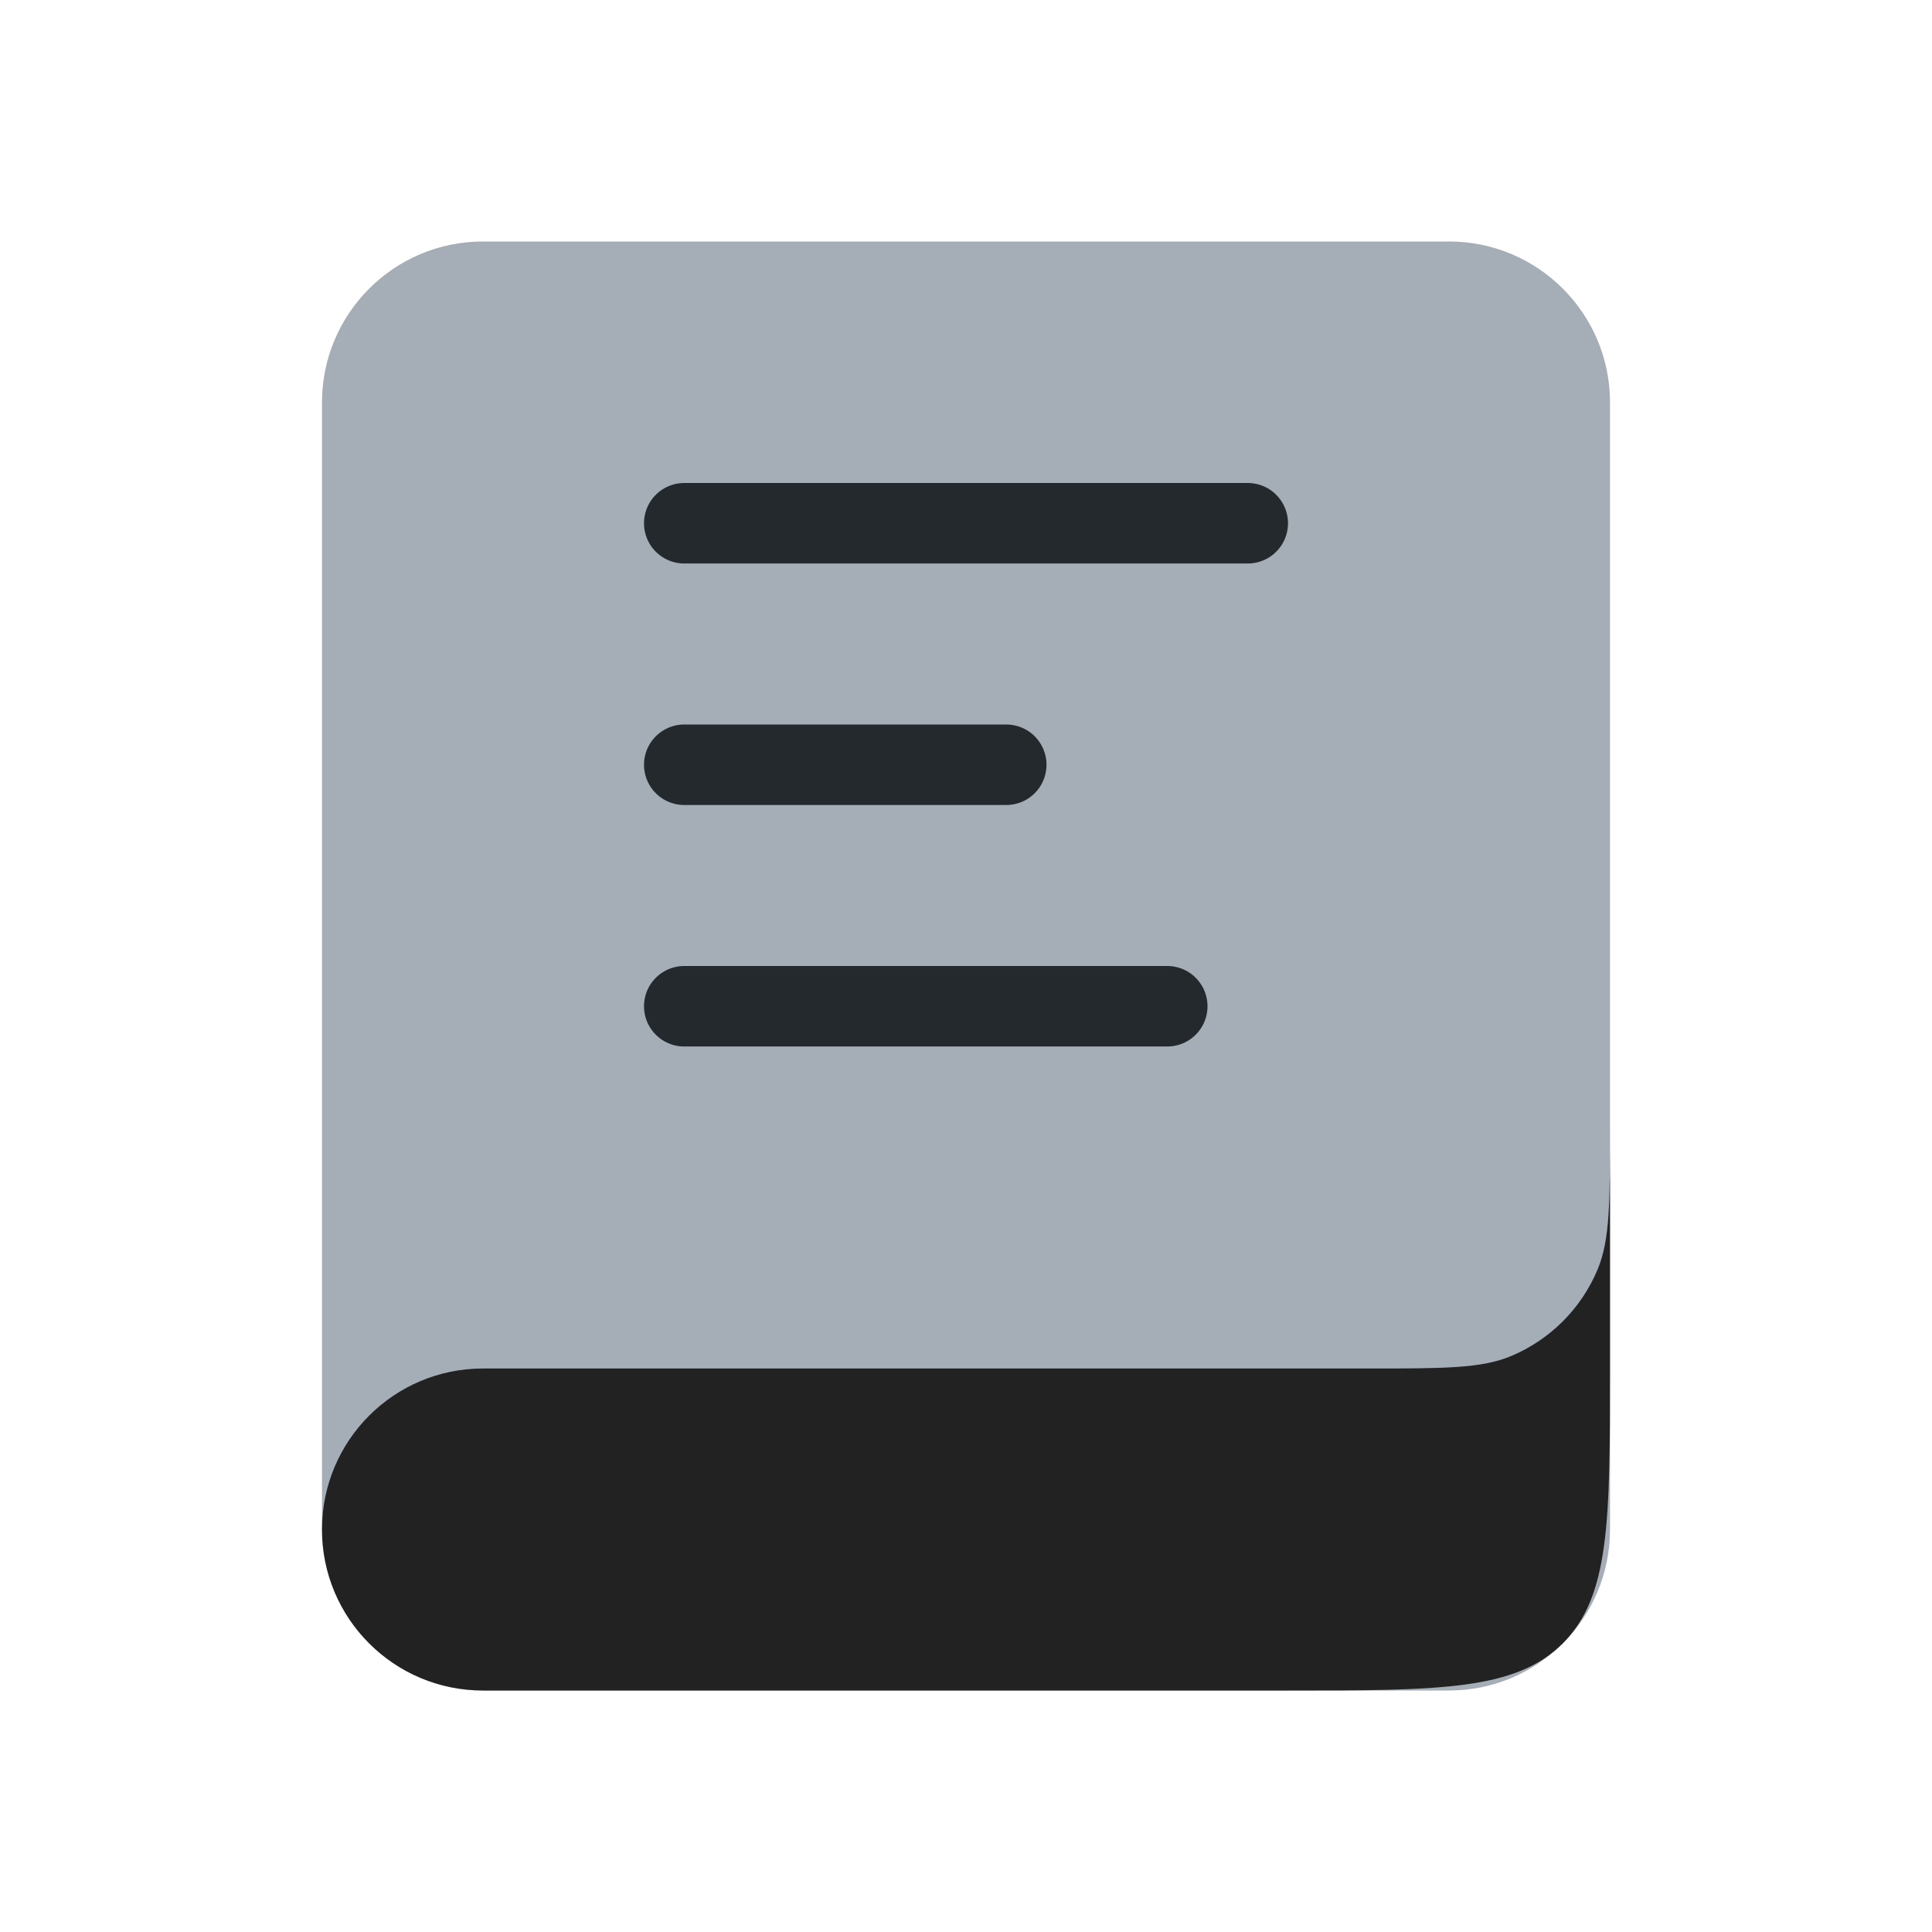
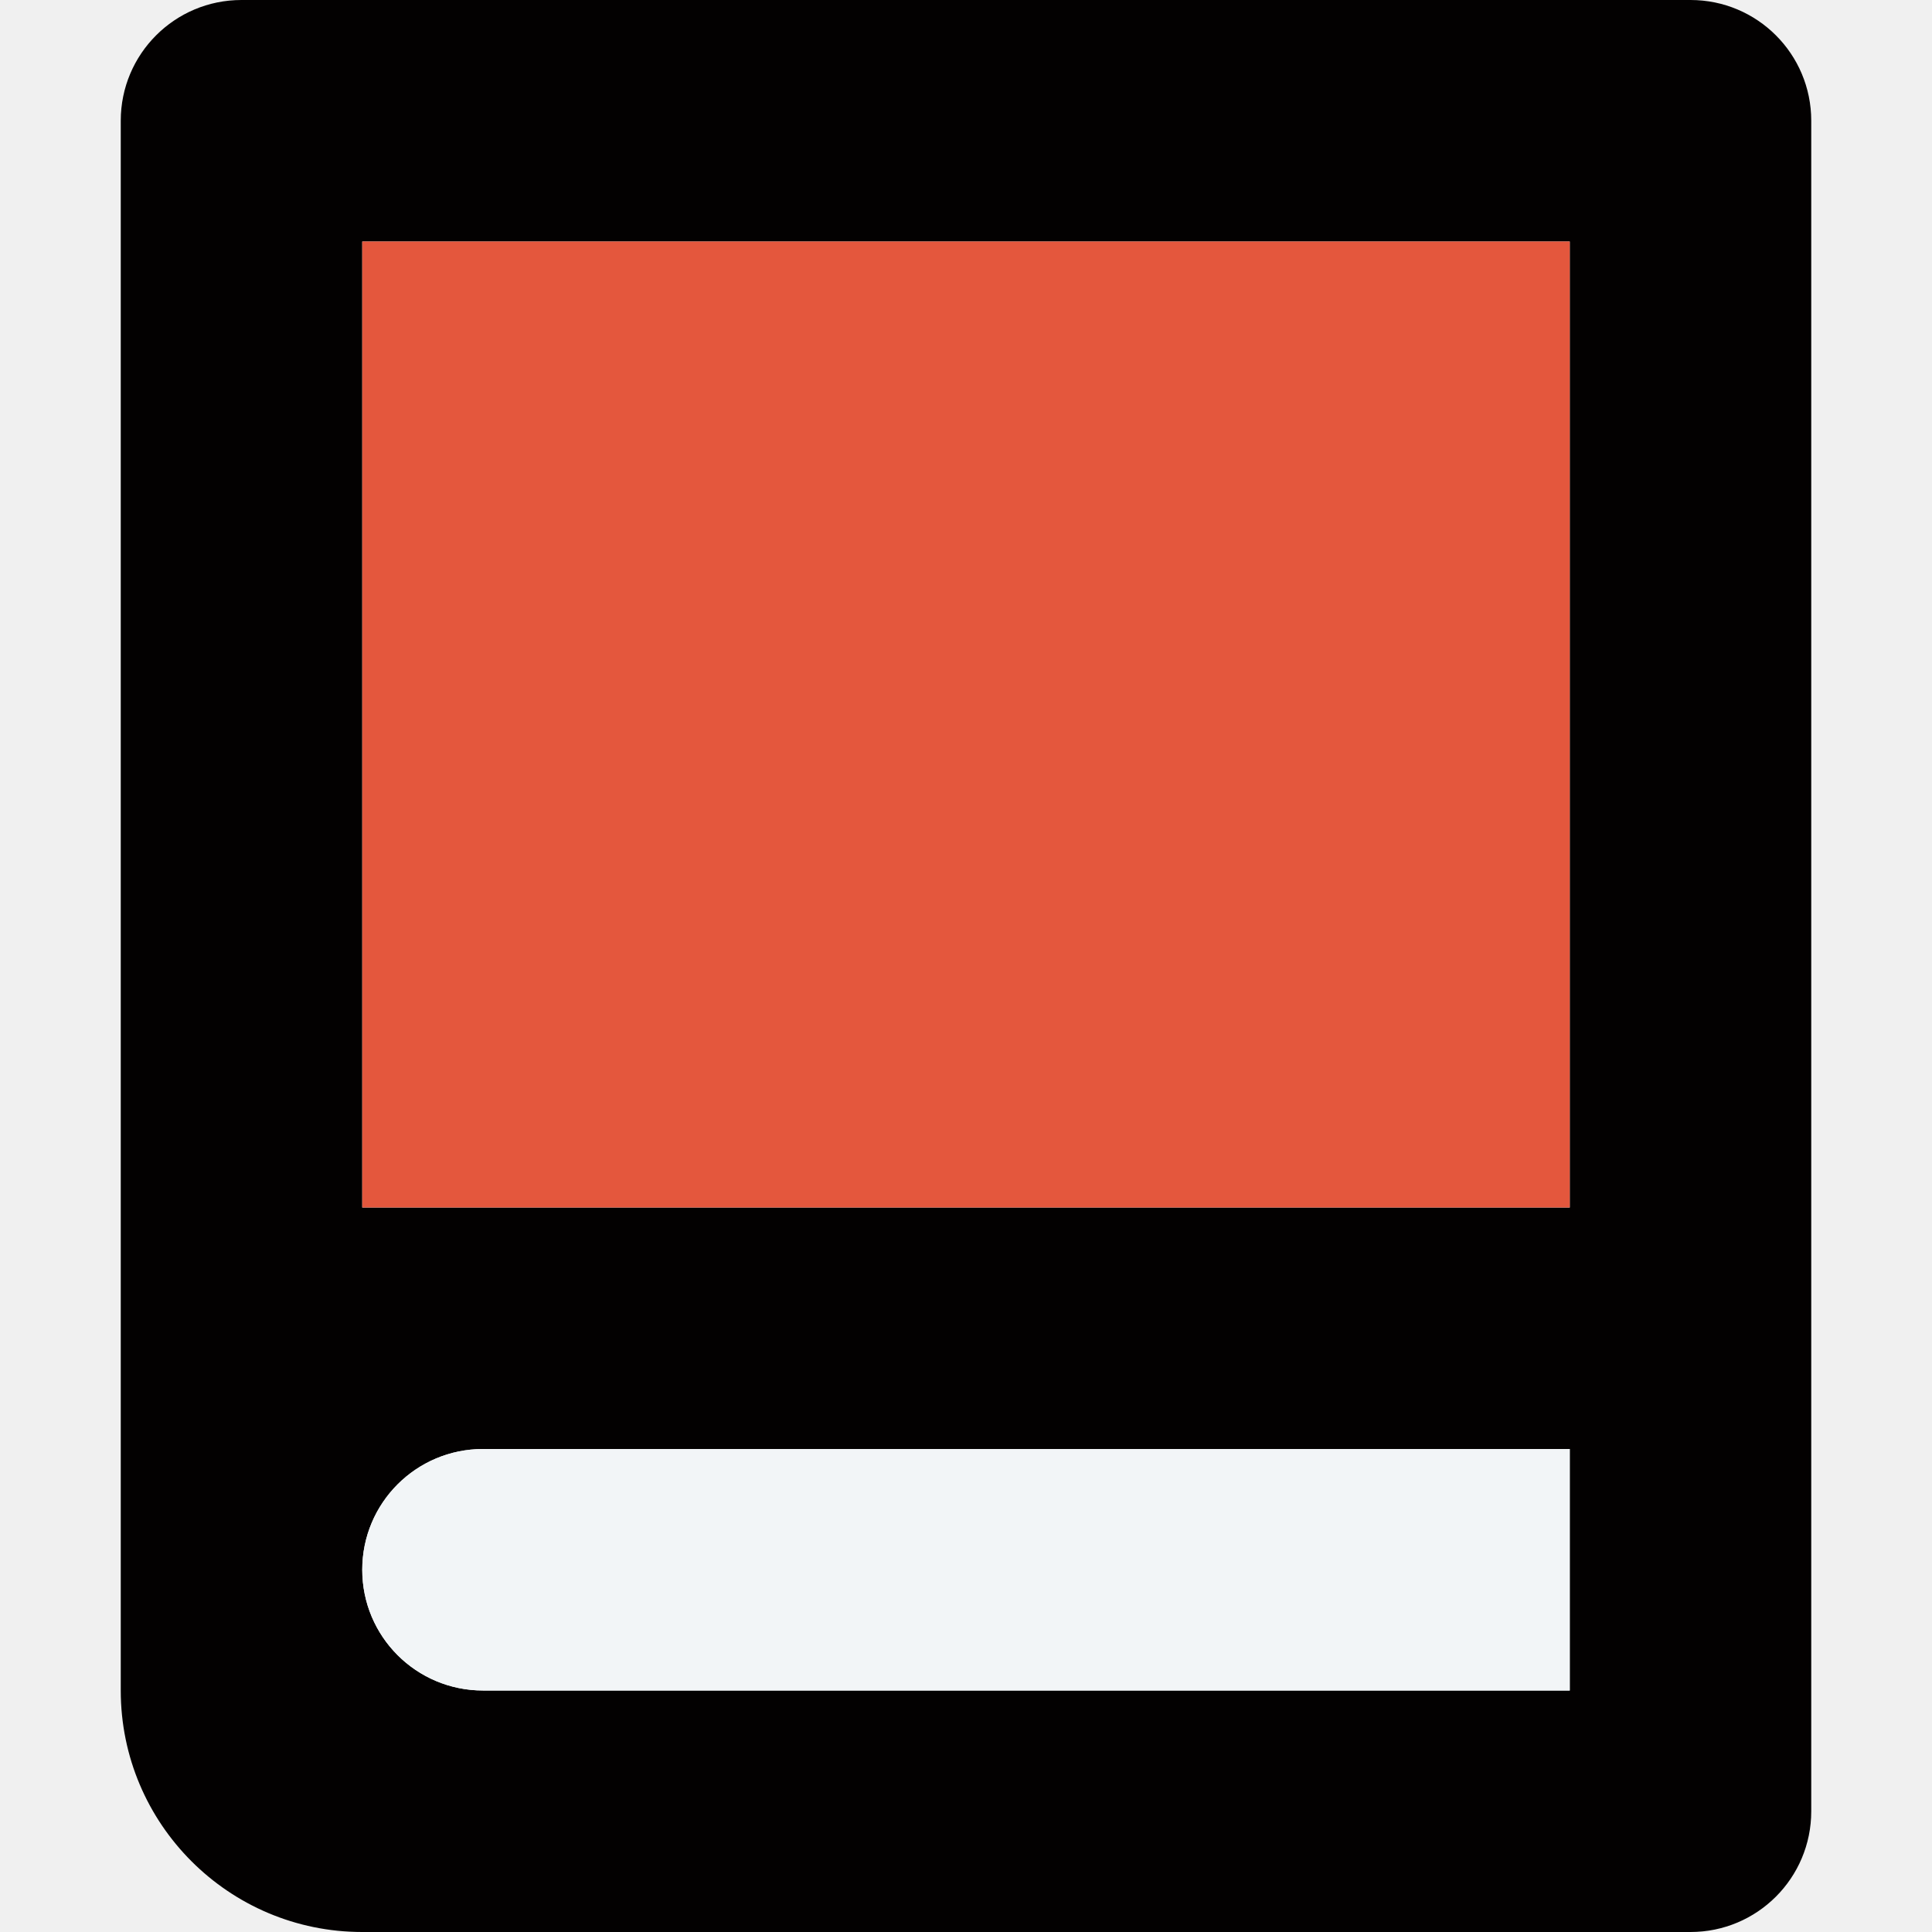
- <svg xmlns="http://www.w3.org/2000/svg" width="800px" height="800px" viewBox="0 0 24 24">
-   <rect width="100%" height="100%" fill="white" />
-   <rect x="4" y="3" width="16" height="18" rx="2" fill="#2A4157" fill-opacity="0.24" />
-   <path d="M8.5 6.5L15.5 6.5" stroke="#222222" stroke-linecap="round" />
-   <path d="M8.5 9.5L12.5 9.5" stroke="#222222" stroke-linecap="round" />
-   <path d="M8.5 12.5L14.5 12.5" stroke="#222222" stroke-linecap="round" />
-   <rect x="4" y="3" width="16" height="18" rx="2" fill="#2A4157" fill-opacity="0.24" />
-   <path d="M4 19C4 17.895 4.895 17 6 17H17C17.932 17 18.398 17 18.765 16.848C19.255 16.645 19.645 16.255 19.848 15.765C20 15.398 20 14.932 20 14V17C20 18.886 20 19.828 19.414 20.414C18.828 21 17.886 21 16 21H6C4.895 21 4 20.105 4 19Z" fill="#222222" />
+ <svg xmlns="http://www.w3.org/2000/svg" version="1.0" id="Layer_1" width="800px" height="800px" viewBox="0 0 64 64" enable-background="new 0 0 64 64" xml:space="preserve">
+   <g>
+     <path fill="#030101" d="M56,0H8C5.789,0,4,1.789,4,4v52c0,4.418,3.582,8,8,8h44c2.211,0,4-1.789,4-4V4C60,1.789,58.211,0,56,0z    M52,56H16c-2.211,0-4-1.789-4-4s1.789-4,4-4h36V56z M52,40H12V8h40V40z" />
+     <path fill="#F2F5F7" d="M52,56H16c-2.211,0-4-1.789-4-4s1.789-4,4-4h36V56z" />
+     <rect x="12" y="8" fill="#E4573D" width="40" height="32" />
+   </g>
</svg>
